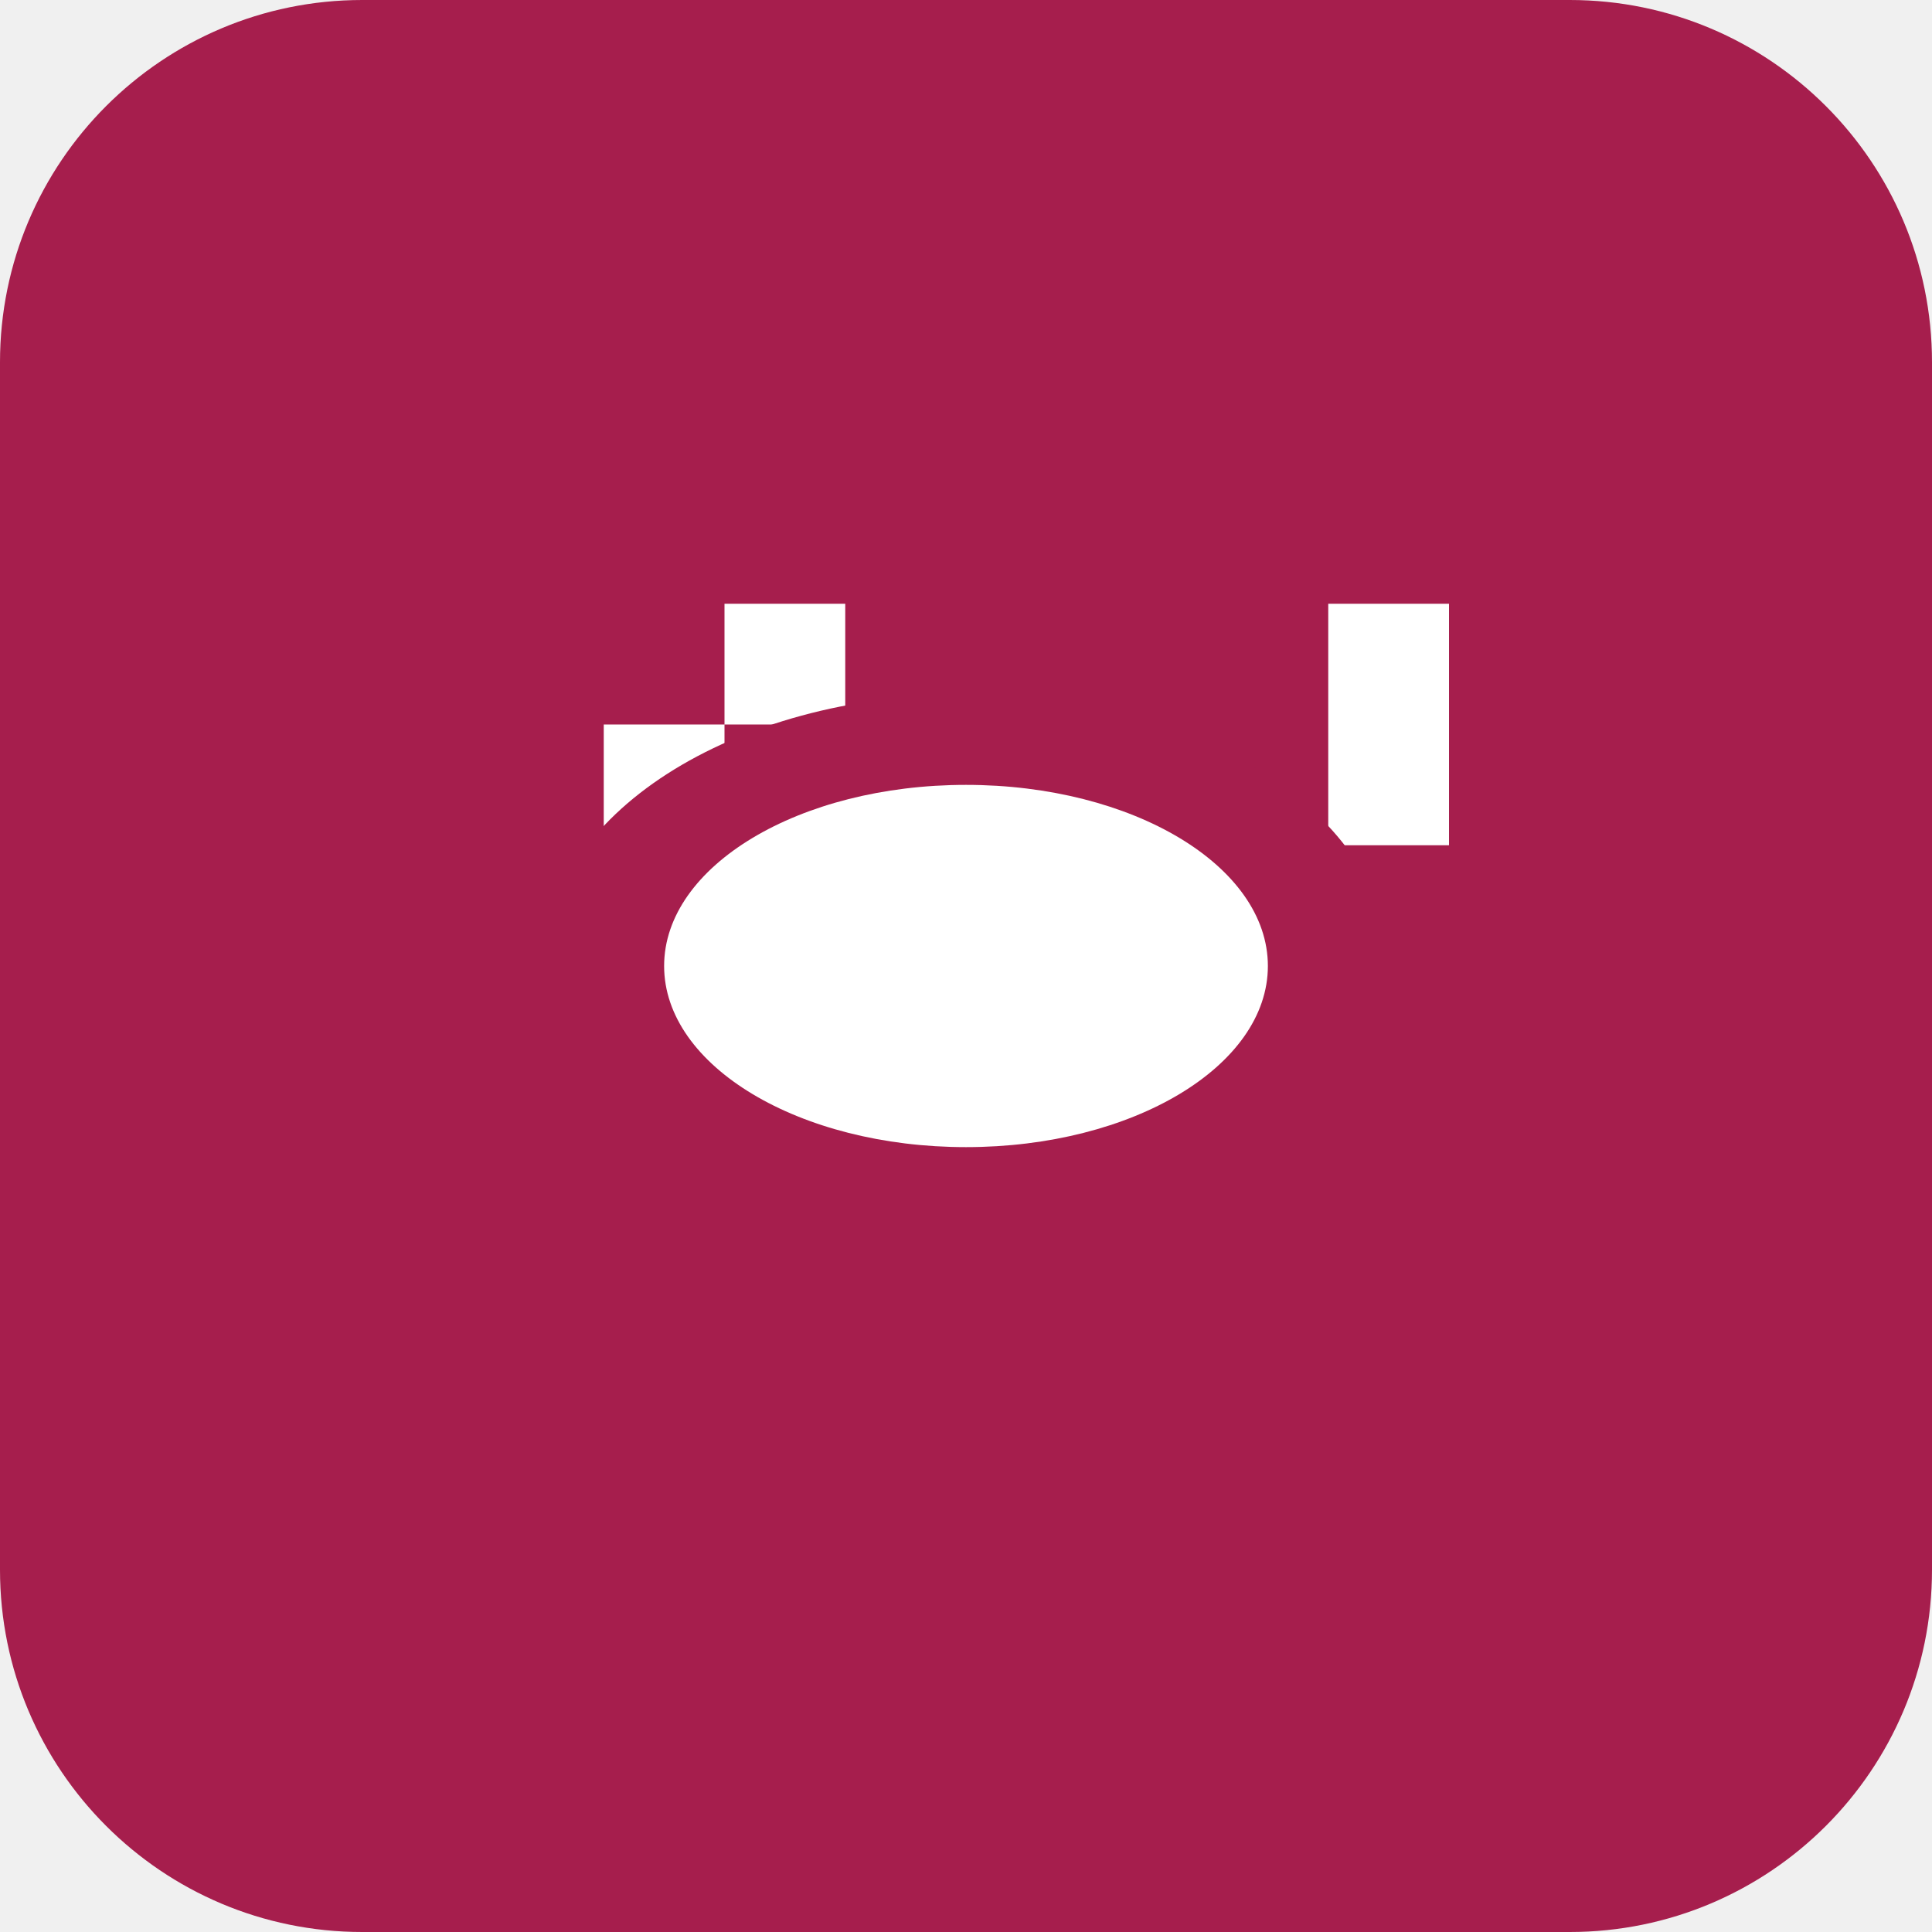
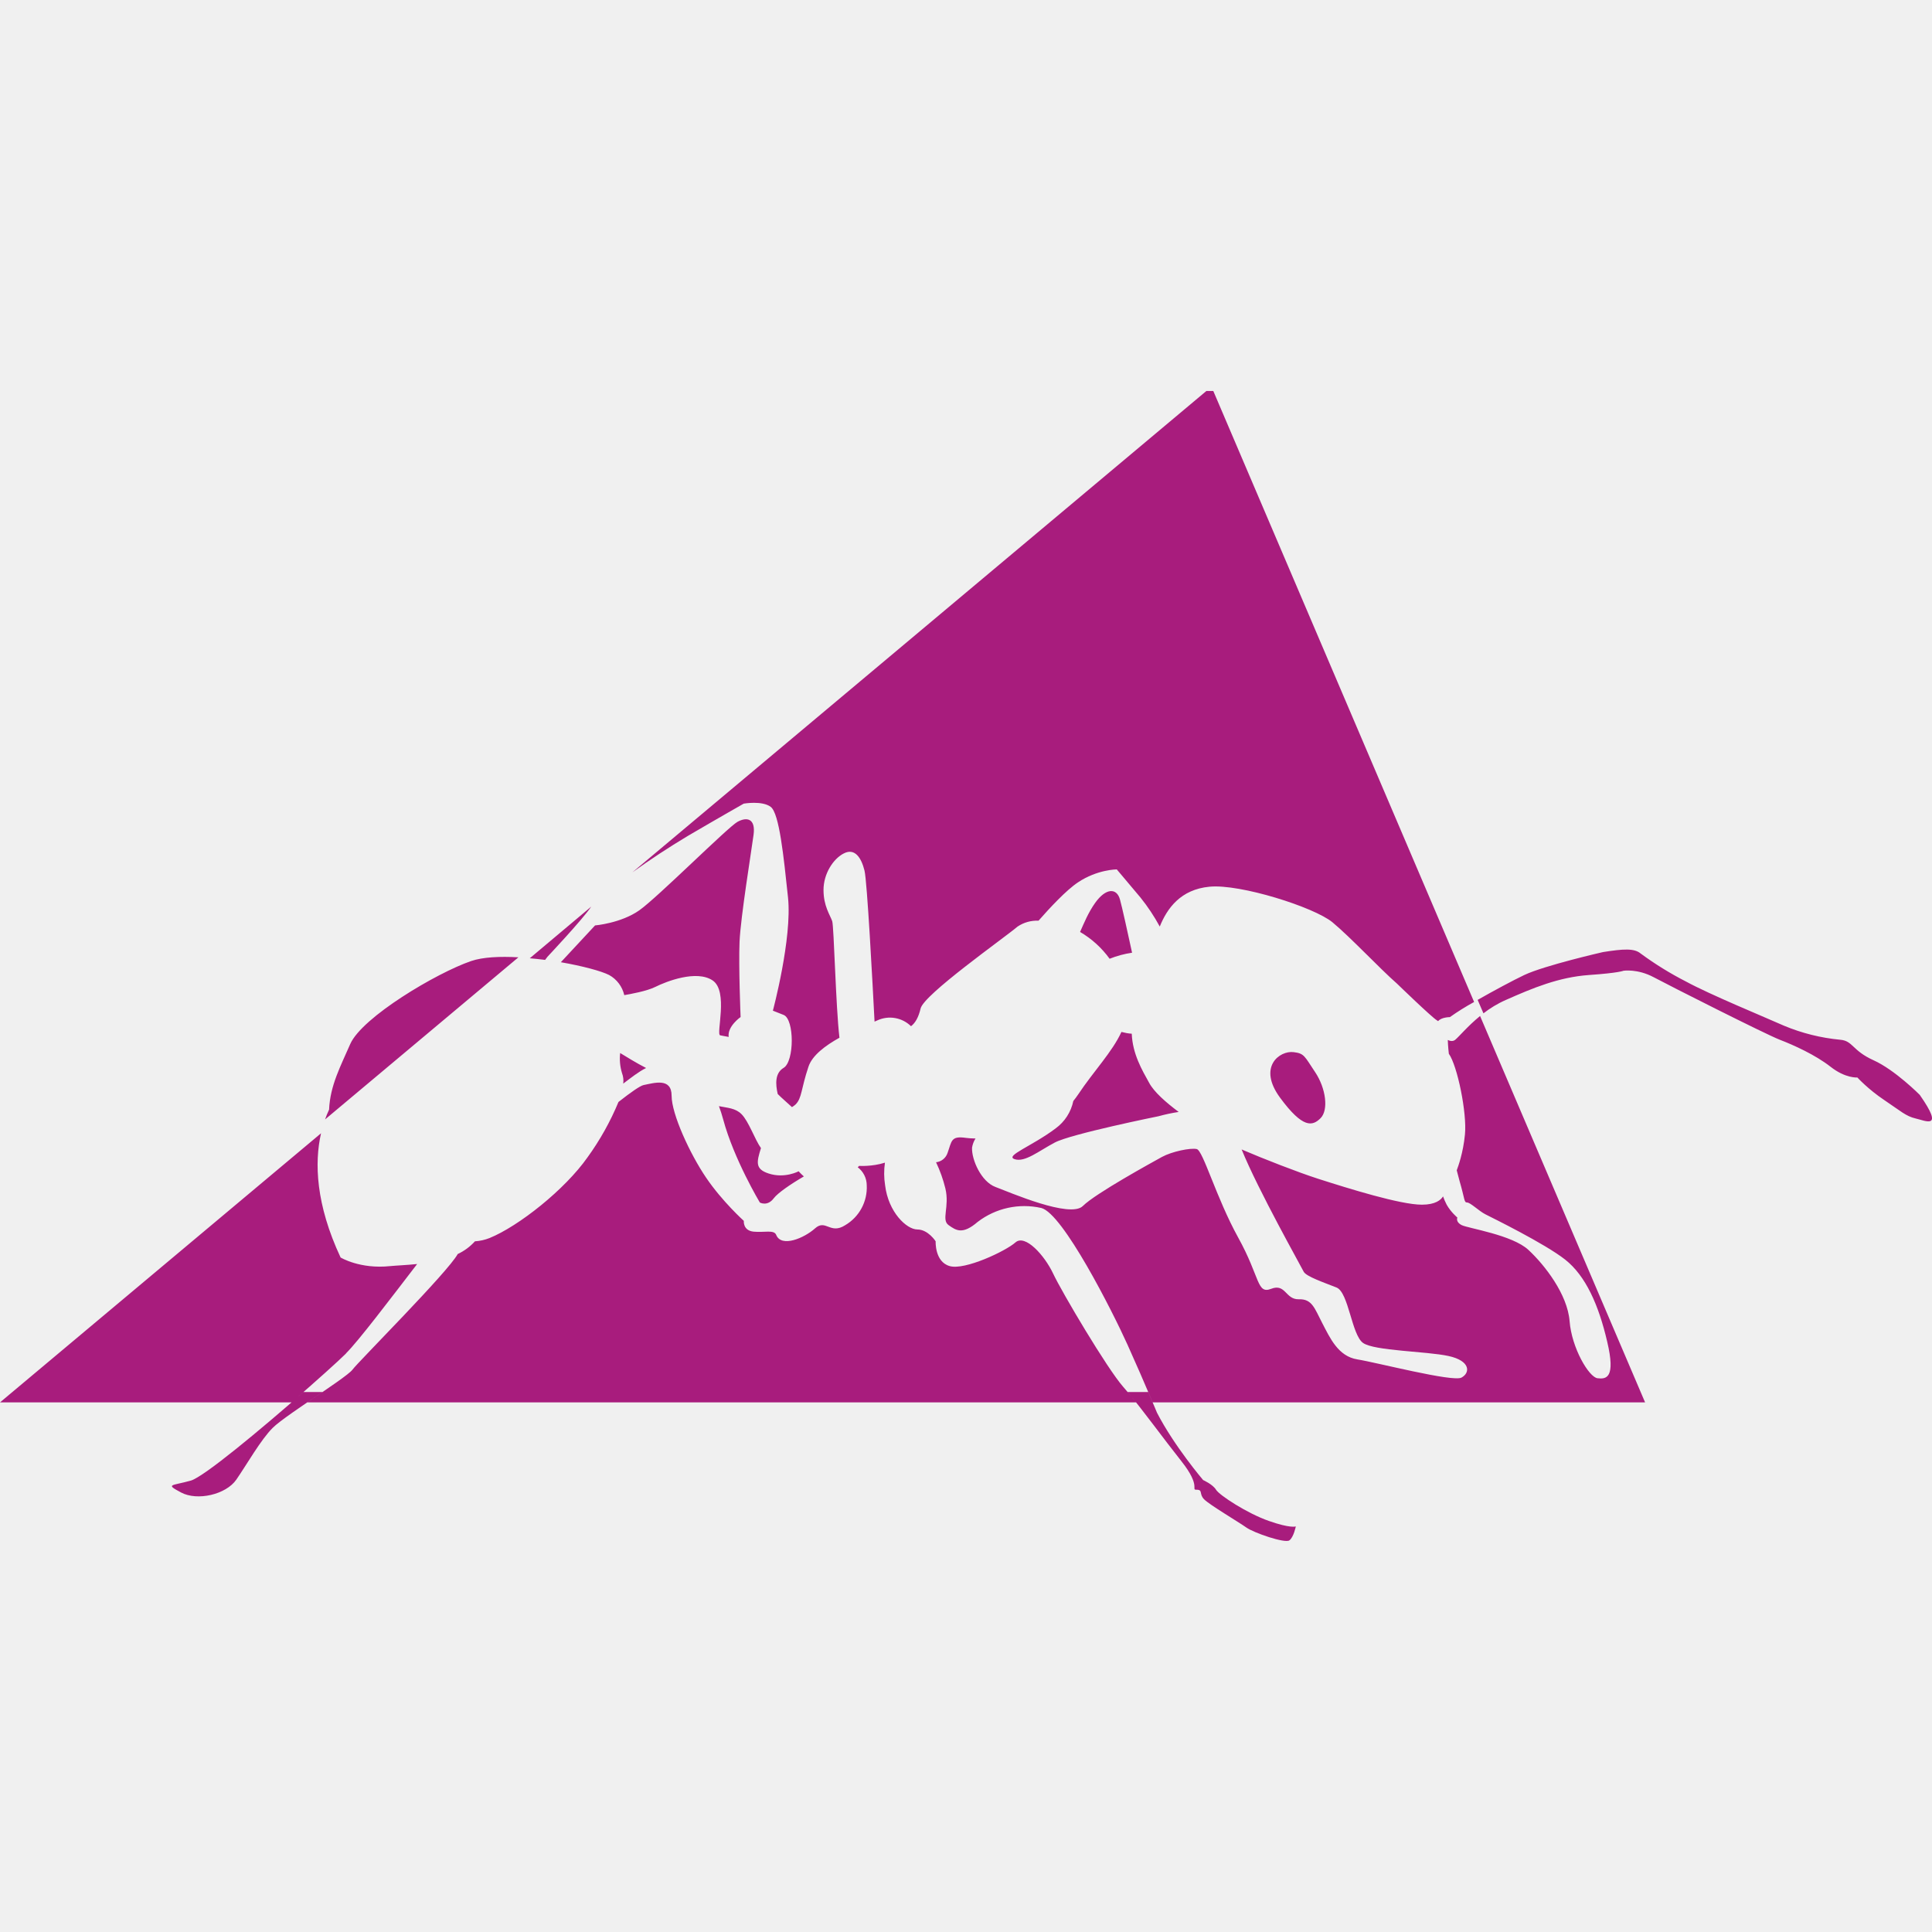
- <svg xmlns="http://www.w3.org/2000/svg" viewBox="0 0 128 128">
-   <rect fill="#a61e4d" width="128" height="128" rx="24" />
-   <path fill="#fff" d="M48 40h8v8h-8V40zm40 0h8v8h-8V40zM40 48h8v8h-8V48zm48 0h8v8h-8V48z" />
-   <ellipse cx="64" cy="64" rx="28" ry="18" fill="#a61e4d" />
-   <ellipse cx="64" cy="64" rx="20" ry="12" fill="#fff" />
+ <svg xmlns="http://www.w3.org/2000/svg" fill="#A81C7D" role="img" viewBox="0 0 24 24">
+   <path d="M4.006 17.292c-.245.167-.534.36-.618.445-.148.147-.322.455-.452.643-.129.187-.486.268-.687.16-.2-.107-.12-.08.12-.147.163-.045.882-.646 1.401-1.101h.236zm2.434-5.4c-.23-.013-.444-.003-.589.047-.428.147-1.352.696-1.5 1.03-.12.276-.25.515-.263.815a1.386 1.386 0 0 0-.05.122l2.402-2.014zm17.41 1.711s-.309-.312-.576-.432c-.268-.121-.255-.242-.415-.255a2.398 2.398 0 0 1-.697-.174c-.24-.107-.923-.388-1.218-.549a4.102 4.102 0 0 1-.563-.348c-.08-.067-.214-.058-.468-.018 0 0-.724.165-.978.285-.14.067-.378.194-.579.309l.072.167c.08-.062.174-.121.28-.167.334-.148.655-.282 1.03-.309.375-.026.429-.053.429-.053s.174-.027.375.08c.2.107 1.393.71 1.567.777.174.067.442.188.63.335.186.147.334.134.334.134s.134.147.335.281c.2.134.267.2.388.228.12.026.362.151.054-.29zm-8.087 5.291c-.268-.093-.616-.32-.657-.388-.04-.067-.16-.12-.16-.12s-.359-.421-.573-.836c0 0-.043-.104-.11-.258h-.255c.193.23.436.567.668.86.255.322.11.354.19.354s.026.054.093.12c.067.068.429.282.523.349.093.067.482.2.535.16.054-.04.08-.173.08-.173s-.067.026-.334-.068zm-2.43-5.217a1.1 1.1 0 0 0 .058-.078c.197-.296.425-.53.54-.78.042.011.086.02.128.022.01.251.127.45.216.61.06.113.208.243.367.362a2.133 2.133 0 0 0-.249.053s-1.089.22-1.29.327c-.202.107-.37.248-.498.207-.128-.042.213-.16.509-.383a.562.562 0 0 0 .219-.34m.73-1.842a1.235 1.235 0 0 0-.279.075 1.198 1.198 0 0 0-.367-.333c.048-.107.101-.24.188-.362.134-.187.268-.187.308-.04.025.089.097.415.15.66m2.007 1.235c.134.016.134.05.268.25.134.201.167.469.067.57-.1.1-.218.133-.502-.252-.285-.385-.006-.59.167-.568m-7.527-2.685a9.952 9.952 0 0 0-.688.452l7.131-5.98h.086l3.24 7.59a2.985 2.985 0 0 0-.301.188s-.106 0-.146.05l-.015-.01c-.067-.04-.495-.455-.495-.455-.215-.188-.577-.576-.804-.764-.228-.187-1.145-.478-1.526-.441-.358.034-.526.267-.618.495a2.4 2.4 0 0 0-.24-.361l-.294-.349s-.241 0-.482.161c-.146.097-.351.318-.49.476a.432.432 0 0 0-.26.073c-.174.147-1.165.844-1.205 1.018-.025.108-.066.18-.119.22a.374.374 0 0 0-.417-.073l-.036.016c-.025-.483-.092-1.748-.125-1.877-.04-.16-.12-.281-.254-.214-.134.066-.255.254-.255.455 0 .2.08.308.108.388.022.067.044 1.06.09 1.448-.176.098-.338.219-.385.36-.094.281-.08.388-.16.469a.288.288 0 0 1-.045.033c-.058-.055-.125-.11-.177-.163-.028-.122-.036-.26.074-.325.134-.081.134-.603 0-.657l-.134-.053s.241-.898.188-1.406c-.054-.51-.108-1.045-.215-1.126-.107-.08-.335-.04-.335-.04s-.307.174-.696.402m2.852 4.888c.135 0 .228.147.228.147s-.013.255.175.308c.187.054.696-.187.816-.294.12-.107.362.16.469.388.107.228.67 1.179.87 1.406.05.057.104.122.16.193H3.817c.253-.172.524-.353.562-.407.066-.092 1.185-1.211 1.307-1.436a.673.673 0 0 0 .214-.158.594.594 0 0 0 .18-.04c.362-.147.937-.602 1.219-1.004a3.38 3.38 0 0 0 .384-.687c.15-.118.27-.202.312-.21.134-.027.348-.094.348.133 0 .228.228.723.429 1.018.2.295.468.536.468.536s-.013.12.121.134c.134.013.254-.027.281.04.065.161.348.04.482-.08.134-.121.188.08.375-.04a.543.543 0 0 0 .268-.496.283.283 0 0 0-.112-.224l.018-.017s.16.011.32-.04a.934.934 0 0 0 .002.28c.04.336.268.55.401.55m-7.097 1.54c-.088.088-.362.335-.677.608H0l3.988-3.343c-.083.366-.066.882.243 1.543 0 0 .241.147.616.107.083-.008.202-.012.335-.026-.329.428-.73.958-.884 1.11m13.78-3.896c.05-.042.155-.17.308-.295l2.05 4.8h-6.117a33.173 33.173 0 0 0-.312-.715c-.187-.415-.804-1.634-1.072-1.7a.953.953 0 0 0-.79.173c-.187.161-.267.107-.361.04-.094-.066.014-.227-.04-.455a1.699 1.699 0 0 0-.116-.326.17.17 0 0 0 .143-.116c.053-.147.04-.214.227-.187.028.004.07.007.12.008a.301.301 0 0 0-.043.114c-.006.15.114.422.291.488s.929.394 1.086.236c.158-.157.858-.54.982-.609.125-.068.354-.115.432-.098.079.017.24.6.515 1.099.276.498.23.707.41.637.18-.07.177.134.342.13.166-.006.196.11.292.295.097.186.198.414.437.452.238.038 1.185.284 1.293.226.11-.059.114-.208-.16-.268-.275-.06-.919-.063-1.062-.162-.143-.1-.179-.628-.33-.689-.15-.06-.38-.137-.409-.198-.024-.052-.563-1.007-.77-1.517.273.117.695.282.953.365.375.12 1.018.321 1.286.321.17 0 .237-.06.263-.103a.9.9 0 0 0 .045.103c.053.094.133.16.133.16s-.026.054.054.094.63.121.83.309c.201.187.483.549.51.883.026.335.24.697.347.71.108.013.228 0 .12-.455-.106-.456-.267-.817-.521-1.018-.255-.201-.911-.522-.991-.563-.08-.04-.187-.147-.228-.147-.04 0-.027-.04-.094-.268a4.004 4.004 0 0 1-.035-.132c.017-.045.08-.215.102-.444.027-.267-.094-.856-.2-1.004 0 0-.011-.094-.013-.171.033.016.066.019.093-.003M6.77 11.924a4.581 4.581 0 0 0-.189-.02l.764-.642c-.114.167-.544.623-.544.623l-.03.04m2.44 1.915c.09.09.165.314.242.422-.056.177-.072.26.093.315.201.067.375-.027.375-.027s.025.029.065.064c-.167.097-.324.206-.373.27-.08.108-.174.054-.174.054s-.321-.535-.455-1.031a1.886 1.886 0 0 0-.053-.166c.106.022.204.023.28.099m-.051-3.63c.12-.067.228-.04.201.16-.027.202-.16 1.019-.174 1.327-.013.307.013.937.013.937s-.167.116-.148.247c-.05-.01-.088-.015-.106-.02-.054-.013.107-.548-.094-.682-.2-.134-.576.013-.71.08-.108.054-.313.09-.387.103a.384.384 0 0 0-.188-.25c-.099-.05-.331-.112-.6-.159l.425-.457s.322-.027.55-.188c.227-.16 1.098-1.031 1.218-1.098m-1.134 3.057c-.095.047-.185.12-.284.194a.267.267 0 0 0-.015-.13.612.612 0 0 1-.023-.25c.066.04.2.124.322.186" />
</svg>
